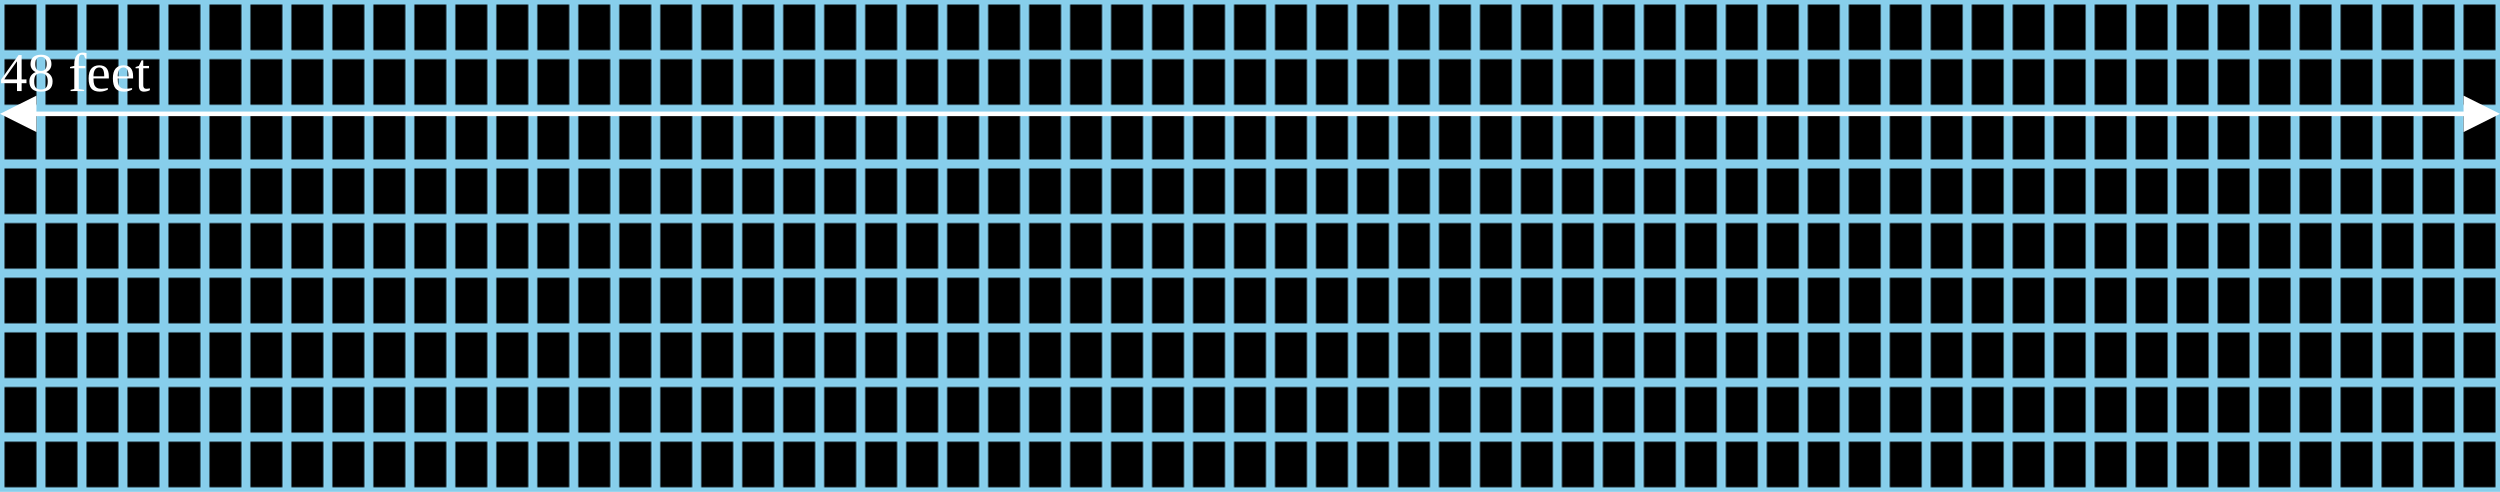
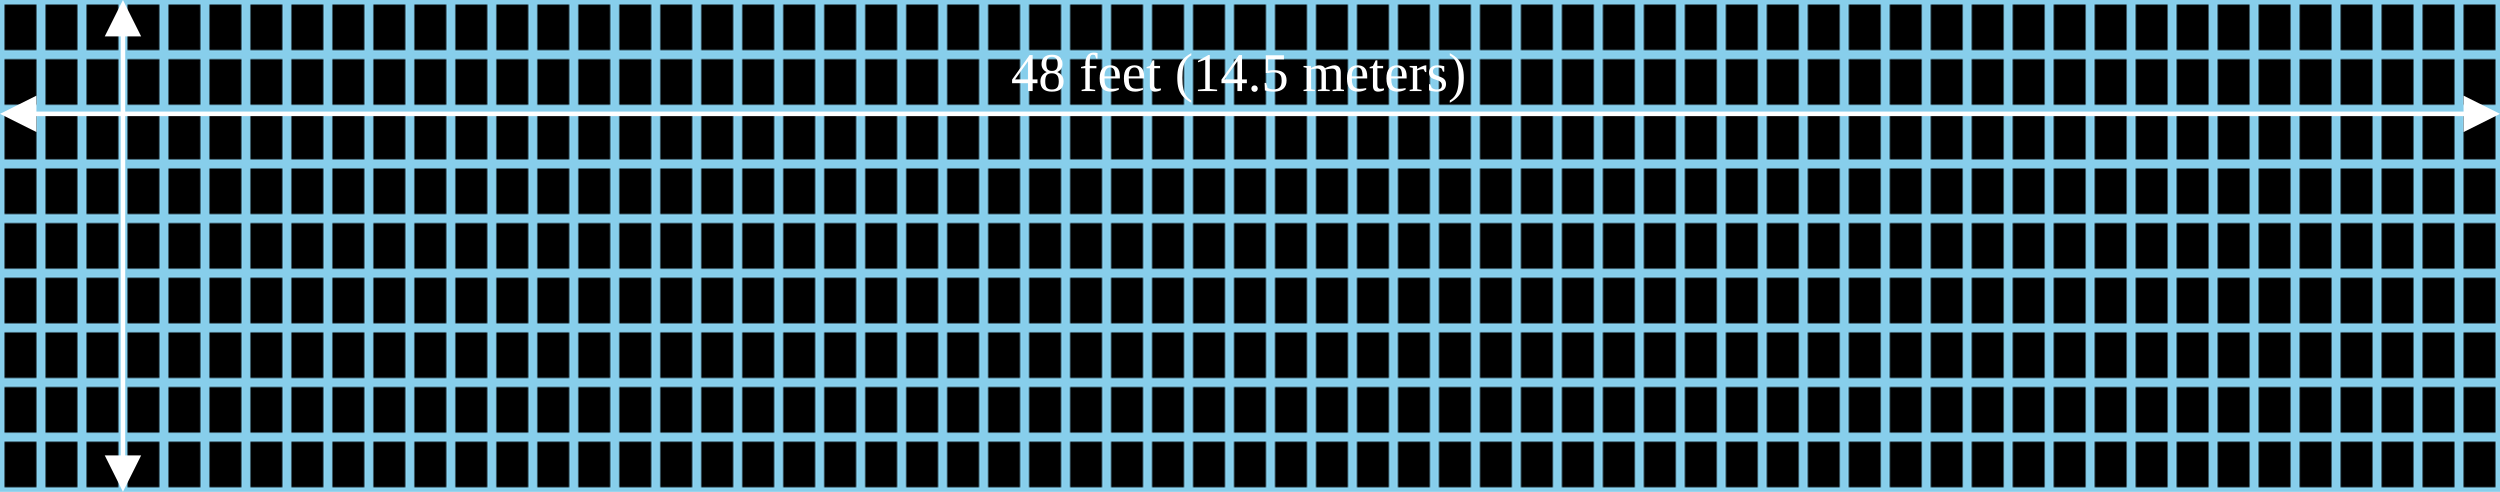
<svg xmlns="http://www.w3.org/2000/svg" width="100%" height="100%">
  <defs>
    <pattern id="tile" width="9" height="12" patternUnits="userSpaceOnUse">
      <rect width="9" height="12" stroke="skyblue" stroke-width="2" />
    </pattern>
    <marker id="arrow" viewBox="0 0 10 10" refX="5" refY="5" fill="white" markerWidth="8" markerHeight="8" orient="auto-start-reverse">
      <path d="M 0 0 L 10 5 L 0 10 z" />
    </marker>
  </defs>
  <rect width="549" height="108" fill="url(#tile)" />
-   <text y="20" height="120" fill="white">48 feet</text>
+   <text x="272" y="20" height="120" text-anchor="middle" fill="white">48 feet (14.5 meters)</text>
  <polyline points="4,25 545,25" stroke="white" marker-start="url(#arrow)" marker-end="url(#arrow)" />
+   <polyline points="27,4 27,104" stroke="white" marker-start="url(#arrow)" marker-end="url(#arrow)" />
</svg>
